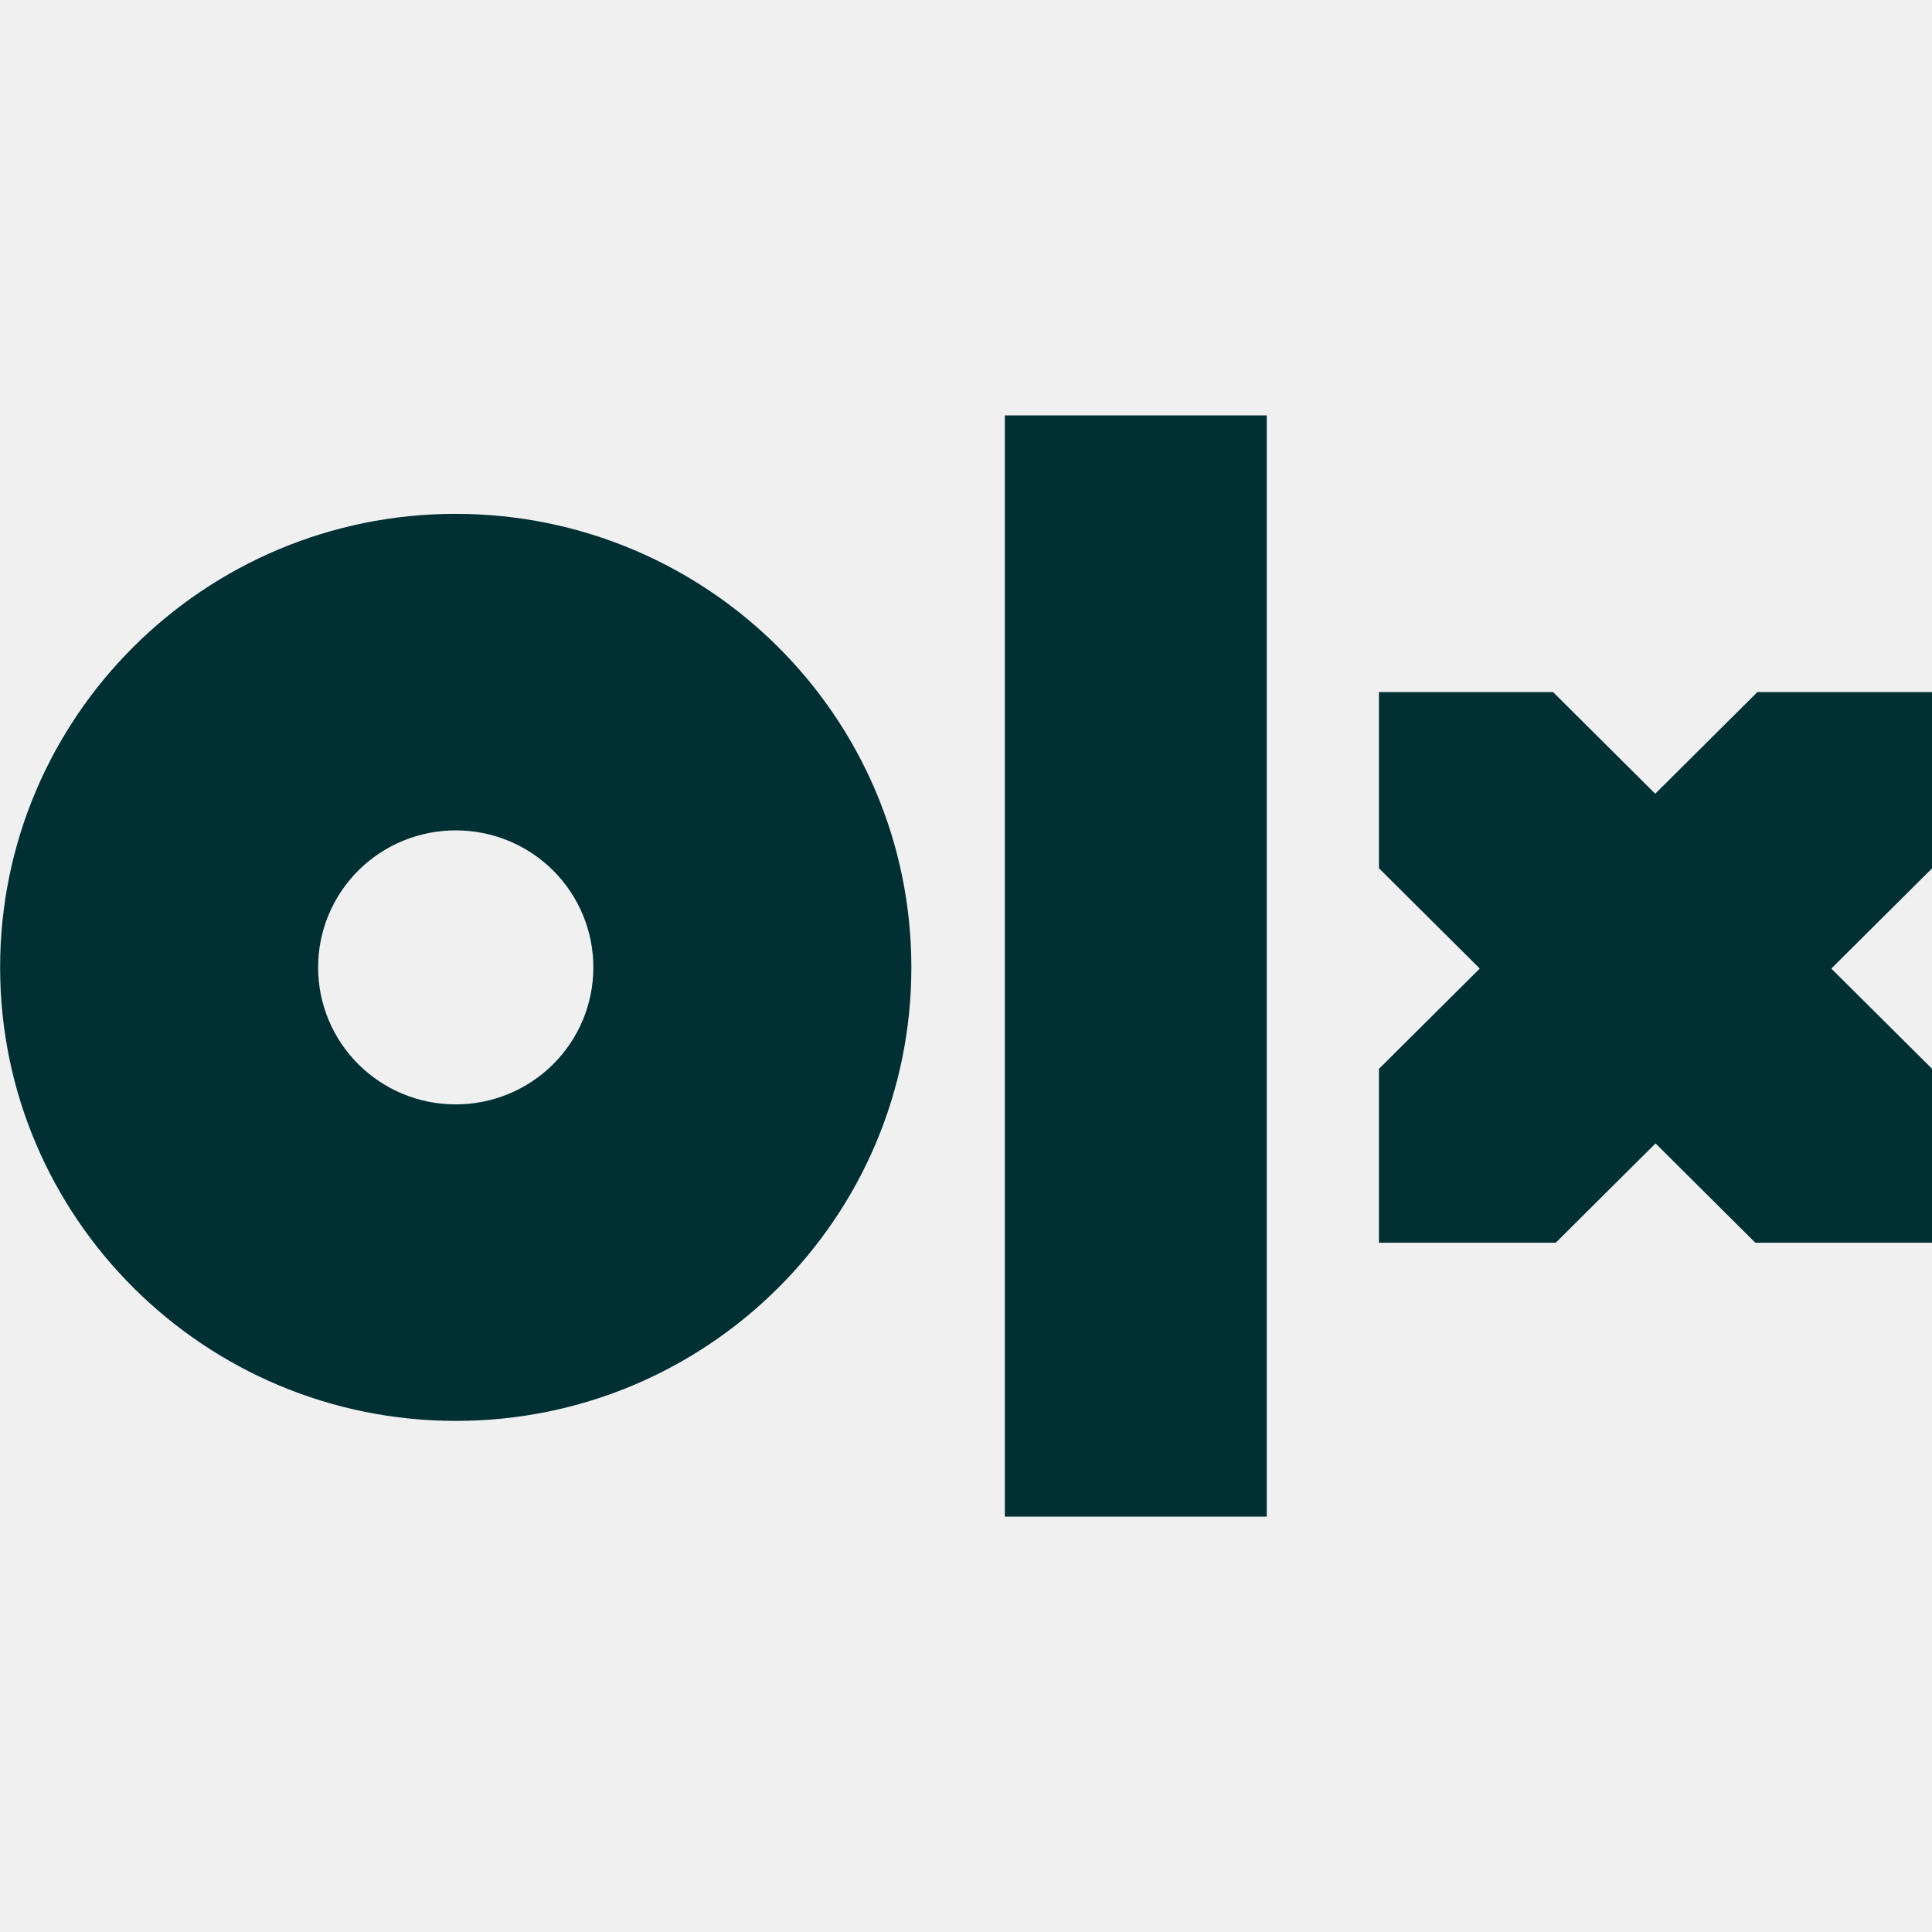
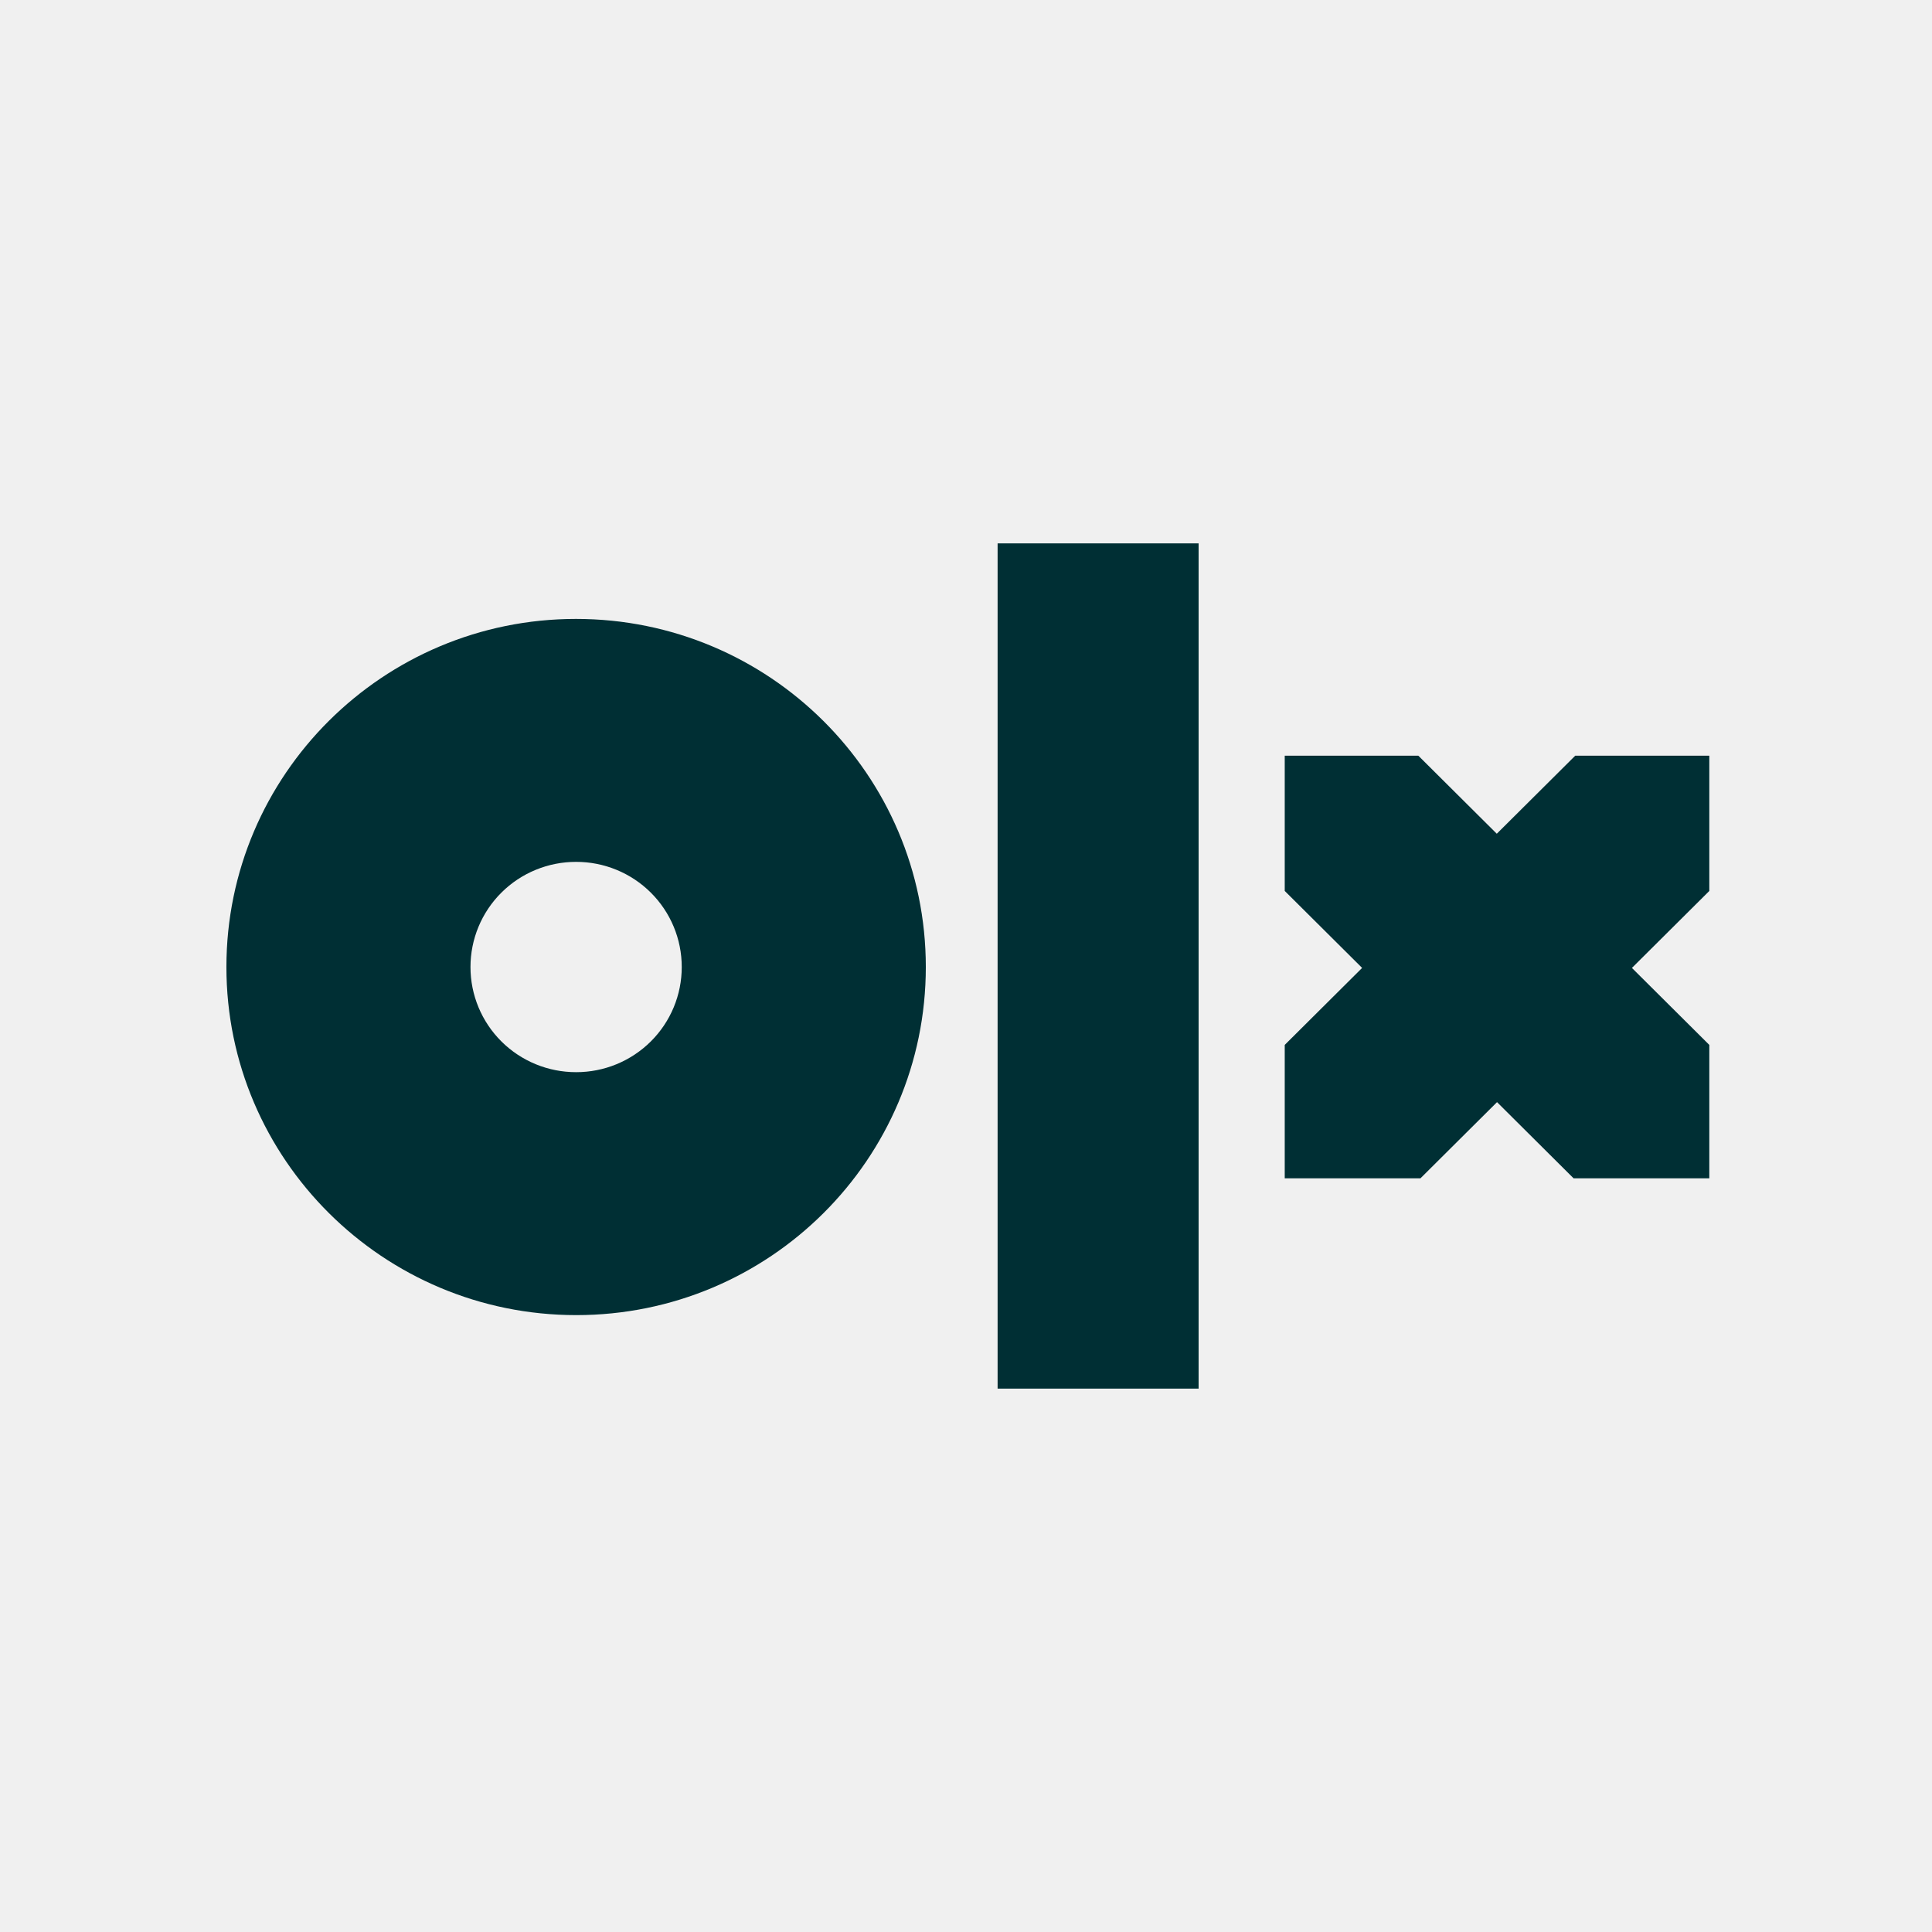
<svg xmlns="http://www.w3.org/2000/svg" width="128" height="128" viewBox="0 0 128 128" fill="none">
-   <g clip-path="url(#clip0_249_2963)">
-     <path fill-rule="evenodd" clip-rule="evenodd" d="M83.925 100.483H66.575V27.523H83.925V100.483ZM60.38 64.092C60.38 80.7 46.861 94.138 30.206 94.138C13.549 94.138 0.008 80.677 0.008 64.092C0.008 47.507 13.527 34.044 30.182 34.044C46.839 34.044 60.38 47.483 60.38 64.092ZM39.311 64.092C39.312 62.899 39.077 61.718 38.619 60.616C38.161 59.514 37.49 58.513 36.643 57.669C35.796 56.826 34.79 56.158 33.684 55.702C32.577 55.247 31.391 55.013 30.194 55.015C28.996 55.013 27.81 55.247 26.704 55.702C25.597 56.158 24.591 56.826 23.745 57.669C22.898 58.513 22.226 59.514 21.768 60.616C21.31 61.718 21.075 62.899 21.076 64.092C21.075 65.284 21.311 66.466 21.768 67.567C22.226 68.669 22.898 69.67 23.745 70.513C24.591 71.356 25.597 72.025 26.703 72.48C27.809 72.936 28.995 73.169 30.192 73.168C31.39 73.17 32.576 72.936 33.682 72.481C34.789 72.025 35.795 71.357 36.642 70.514C37.489 69.671 38.161 68.67 38.619 67.568C39.077 66.466 39.312 65.285 39.311 64.092ZM127.963 45.852H116.433L109.663 52.587L102.893 45.851H91.359V57.524L98.039 64.169L91.359 70.815V82.332H103.072L109.684 75.754L116.295 82.332H128.008V70.815L121.328 64.17L128.008 57.526V45.852H127.962H127.963Z" fill="#002F34" />
+   <g clip-path="url(#clip0_394_1086)">
+     <mask id="mask0_394_1086" style="mask-type:luminance" maskUnits="userSpaceOnUse" x="0" y="0" width="128" height="128">
+       <path d="M124 0H4C1.791 0 0 1.791 0 4V124C0 126.209 1.791 128 4 128H124C126.209 128 128 126.209 128 124V4C128 1.791 126.209 0 124 0Z" fill="white" />
+     </mask>
+     <g mask="url(#mask0_394_1086)">
+       <path fill-rule="evenodd" clip-rule="evenodd" d="M79.411 92H66.094V36H79.411V92ZM61.338 64.068C61.338 76.815 50.962 87.13 38.178 87.13C25.393 87.13 15 76.798 15 64.068C15 51.338 25.376 41.005 38.16 41.005C50.945 41.005 61.338 51.32 61.338 64.068ZM45.167 64.068C45.168 63.153 44.988 62.246 44.636 61.4C44.285 60.554 43.769 59.786 43.119 59.139C42.469 58.491 41.697 57.978 40.848 57.629C39.998 57.279 39.088 57.1 38.169 57.101C37.25 57.1 36.34 57.279 35.49 57.629C34.641 57.978 33.869 58.491 33.219 59.139C32.569 59.786 32.053 60.554 31.702 61.4C31.351 62.246 31.17 63.153 31.171 64.068C31.17 64.984 31.351 65.89 31.702 66.736C32.054 67.581 32.569 68.35 33.219 68.997C33.869 69.644 34.641 70.157 35.49 70.506C36.339 70.856 37.249 71.035 38.168 71.034C39.087 71.036 39.998 70.856 40.847 70.507C41.696 70.157 42.468 69.644 43.118 68.998C43.769 68.35 44.284 67.582 44.636 66.736C44.987 65.89 45.168 64.984 45.167 64.068ZM113.212 50.068H104.362L99.166 55.237L93.969 50.067H85.117V59.027L90.244 64.127L85.117 69.228V78.068H94.107L99.182 73.019L104.256 78.068H113.246V69.228L108.119 64.128L113.246 59.028V50.068H113.212Z" fill="#002F34" />
+     </g>
  </g>
  <defs>
-     <clipPath id="clip0_249_2963">
-       <rect width="128" height="128" rx="4" fill="white" />
+     <clipPath id="clip0_394_1086">
+       <rect width="128" height="128" fill="white" />
    </clipPath>
  </defs>
</svg>
